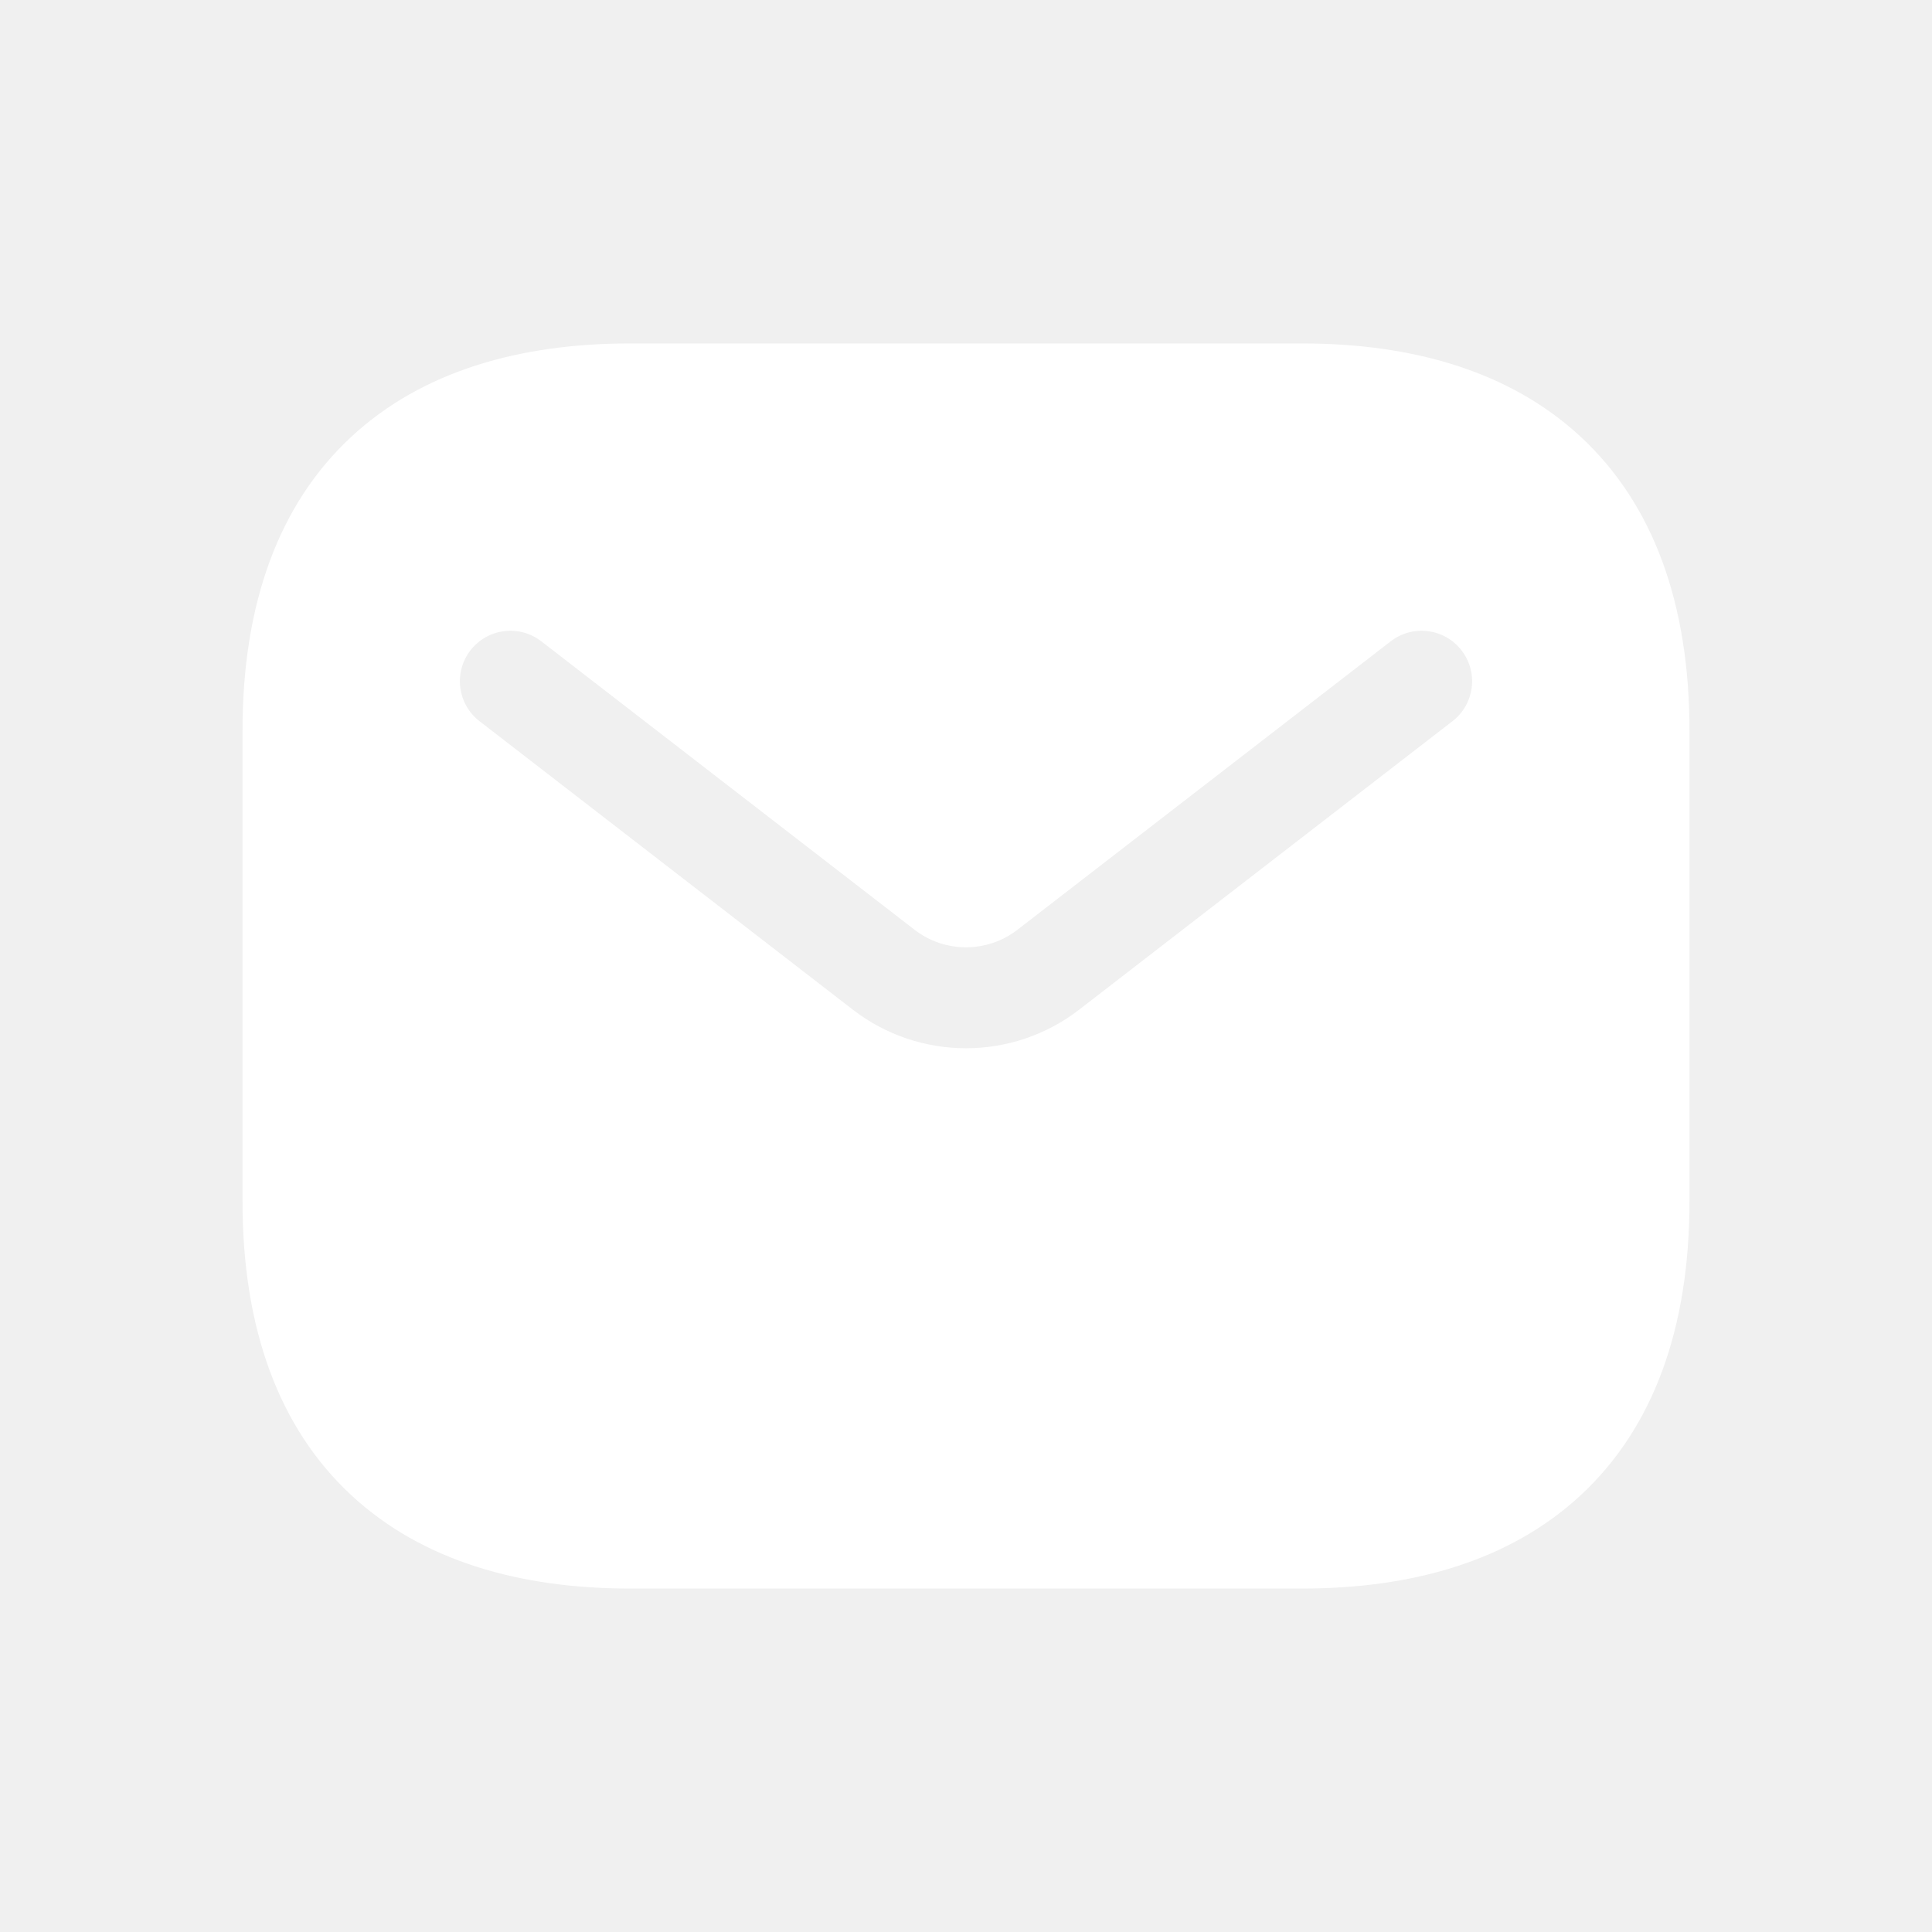
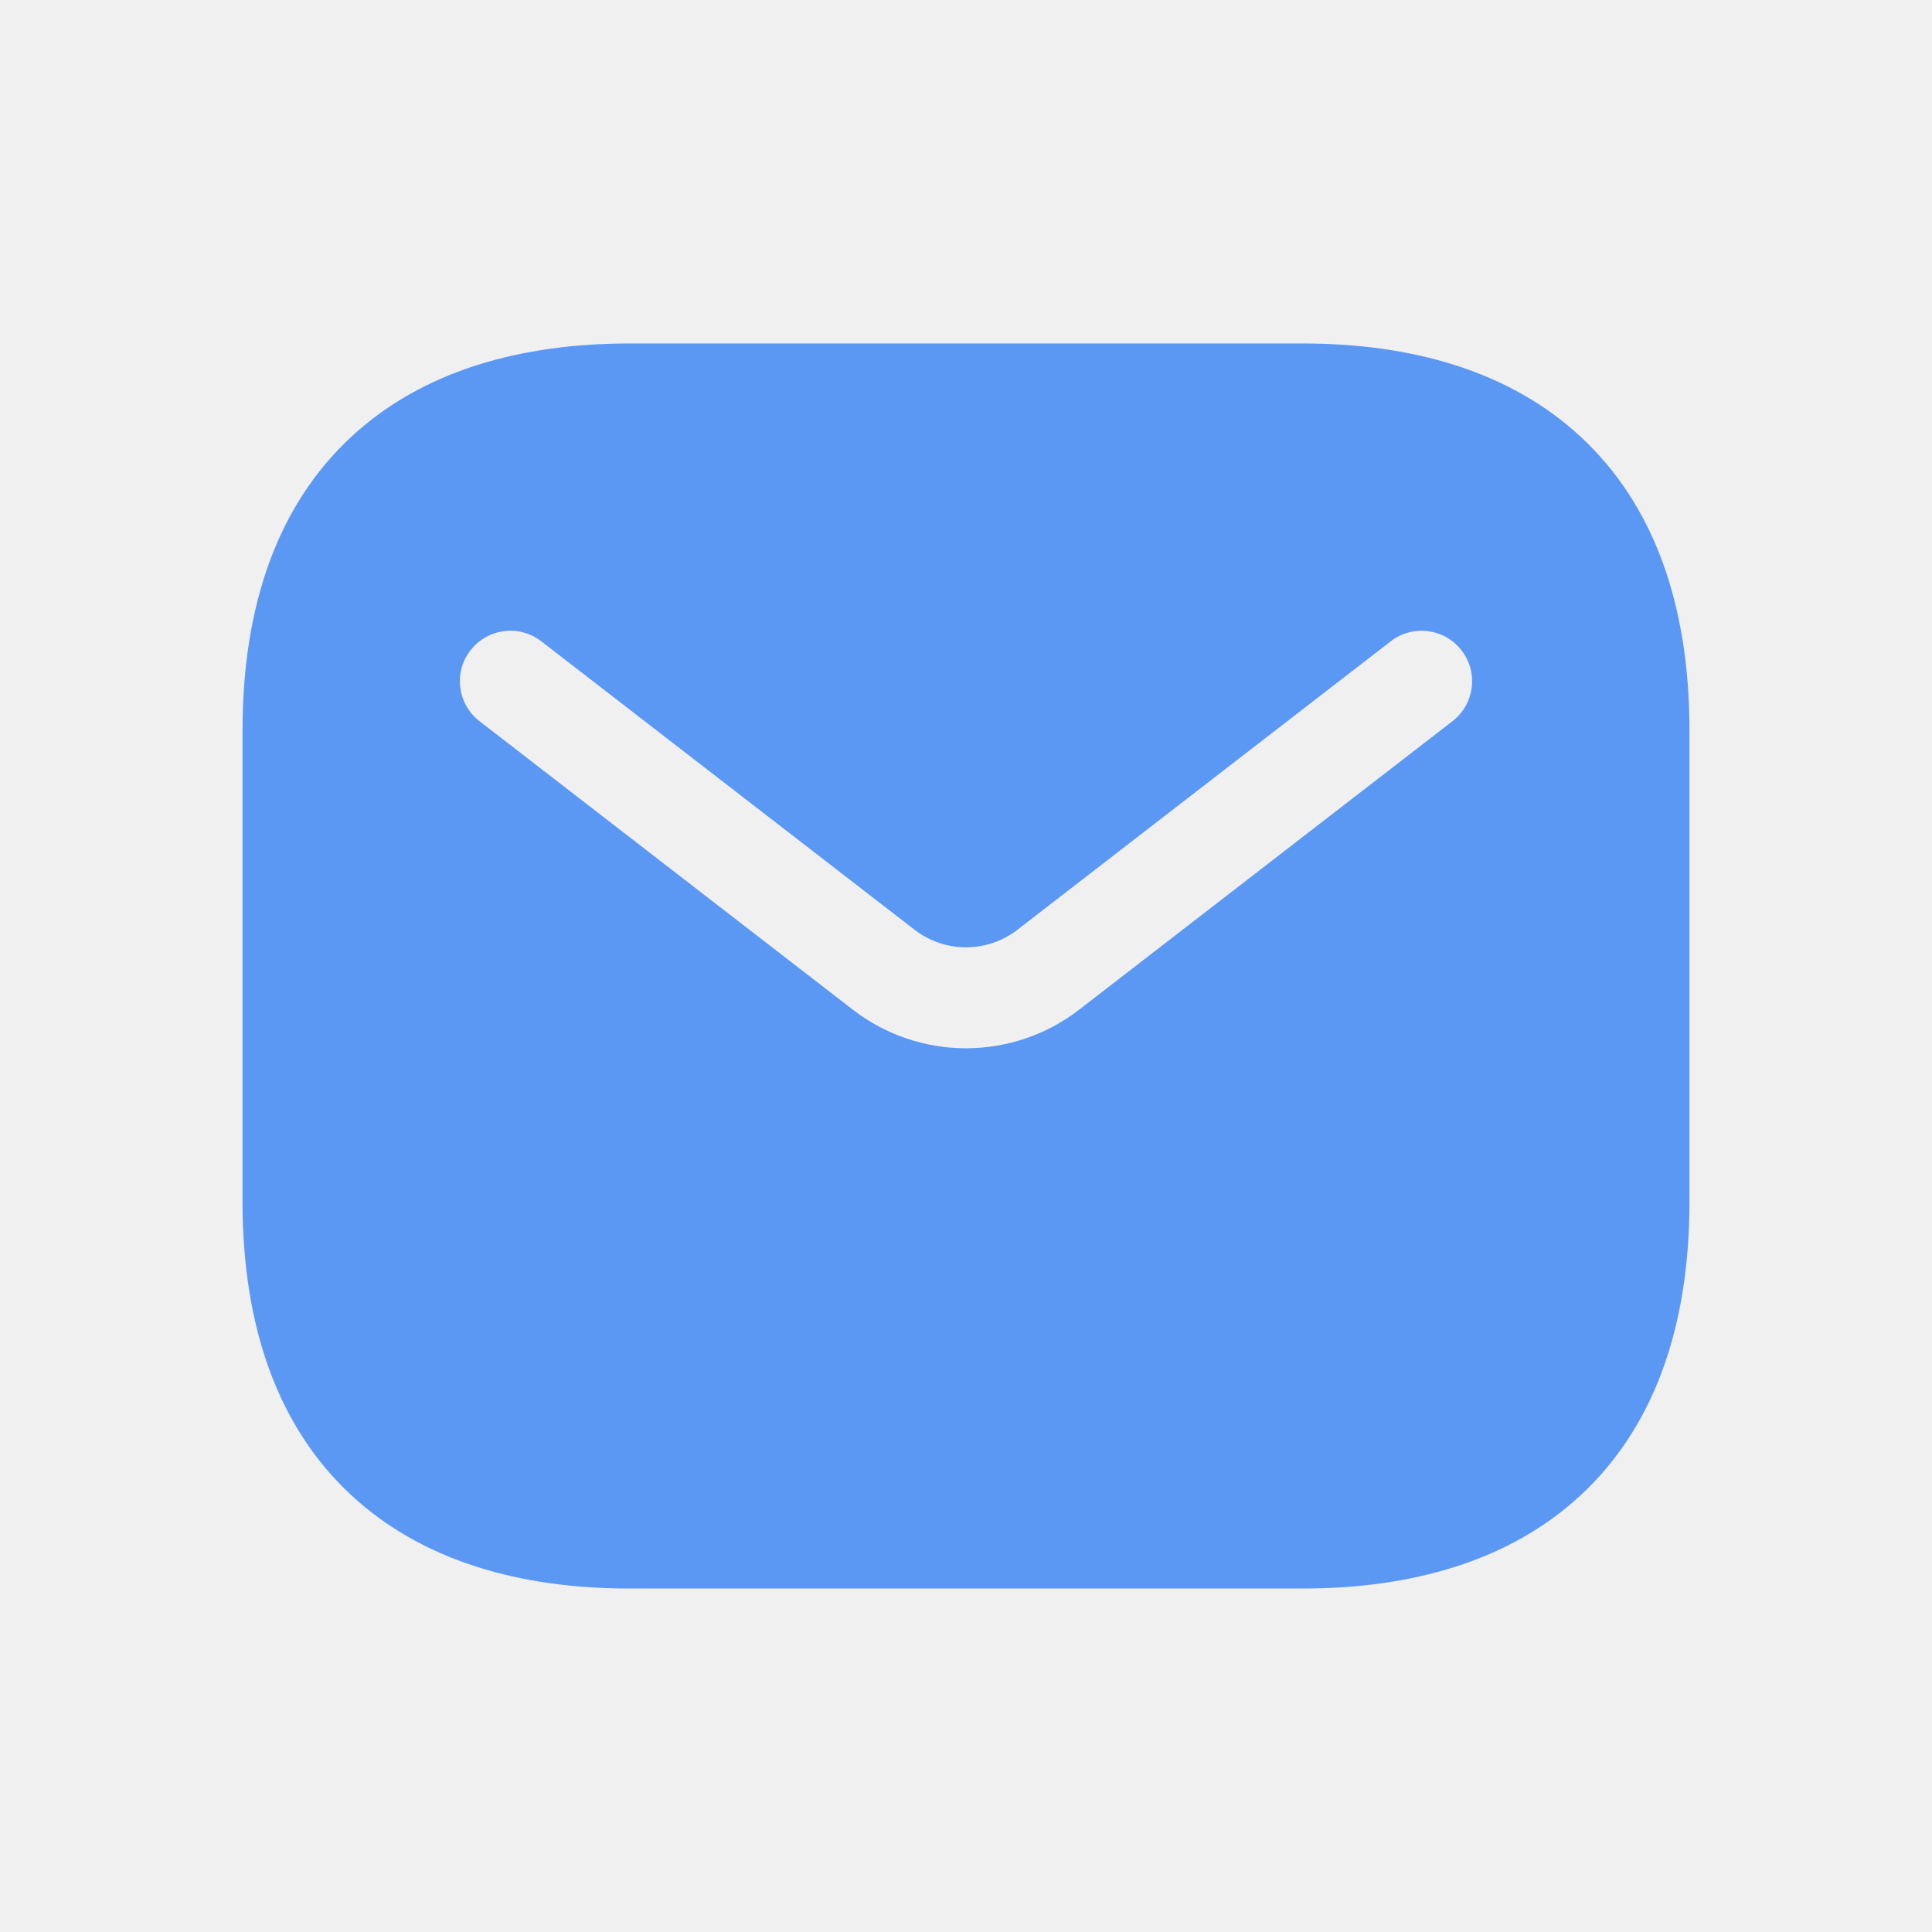
<svg xmlns="http://www.w3.org/2000/svg" width="45" height="45" viewBox="0 0 45 45" fill="none">
-   <path fill-rule="evenodd" clip-rule="evenodd" d="M14.662 8C12.131 8 9.841 8.633 8.18 10.176C6.502 11.733 5.649 14.046 5.649 17.014V27.986C5.649 30.954 6.502 33.267 8.18 34.824C9.841 36.367 12.131 37 14.662 37H30.338C32.87 37 35.159 36.367 36.82 34.824C38.498 33.267 39.351 30.954 39.351 27.986V17.014C39.351 14.046 38.498 11.733 36.82 10.176C35.159 8.633 32.87 8 30.338 8H14.662ZM33.831 16.798C34.345 16.401 34.44 15.662 34.042 15.149C33.646 14.635 32.907 14.54 32.393 14.937L23.698 21.656C22.992 22.201 22.008 22.201 21.302 21.656L12.607 14.937C12.093 14.54 11.354 14.635 10.957 15.149C10.56 15.662 10.655 16.401 11.169 16.798L19.864 23.517C21.417 24.716 23.583 24.716 25.136 23.517L33.831 16.798Z" fill="white" />
+   <path fill-rule="evenodd" clip-rule="evenodd" d="M14.662 8C12.131 8 9.841 8.633 8.18 10.176C6.502 11.733 5.649 14.046 5.649 17.014V27.986C5.649 30.954 6.502 33.267 8.18 34.824C9.841 36.367 12.131 37 14.662 37H30.338C32.87 37 35.159 36.367 36.82 34.824C38.498 33.267 39.351 30.954 39.351 27.986V17.014C39.351 14.046 38.498 11.733 36.82 10.176C35.159 8.633 32.87 8 30.338 8H14.662ZM33.831 16.798C34.345 16.401 34.44 15.662 34.042 15.149C33.646 14.635 32.907 14.54 32.393 14.937L23.698 21.656C22.992 22.201 22.008 22.201 21.302 21.656L12.607 14.937C12.093 14.54 11.354 14.635 10.957 15.149C10.56 15.662 10.655 16.401 11.169 16.798L19.864 23.517C21.417 24.716 23.583 24.716 25.136 23.517L33.831 16.798Z" fill="#5B98F4" />
</svg>
